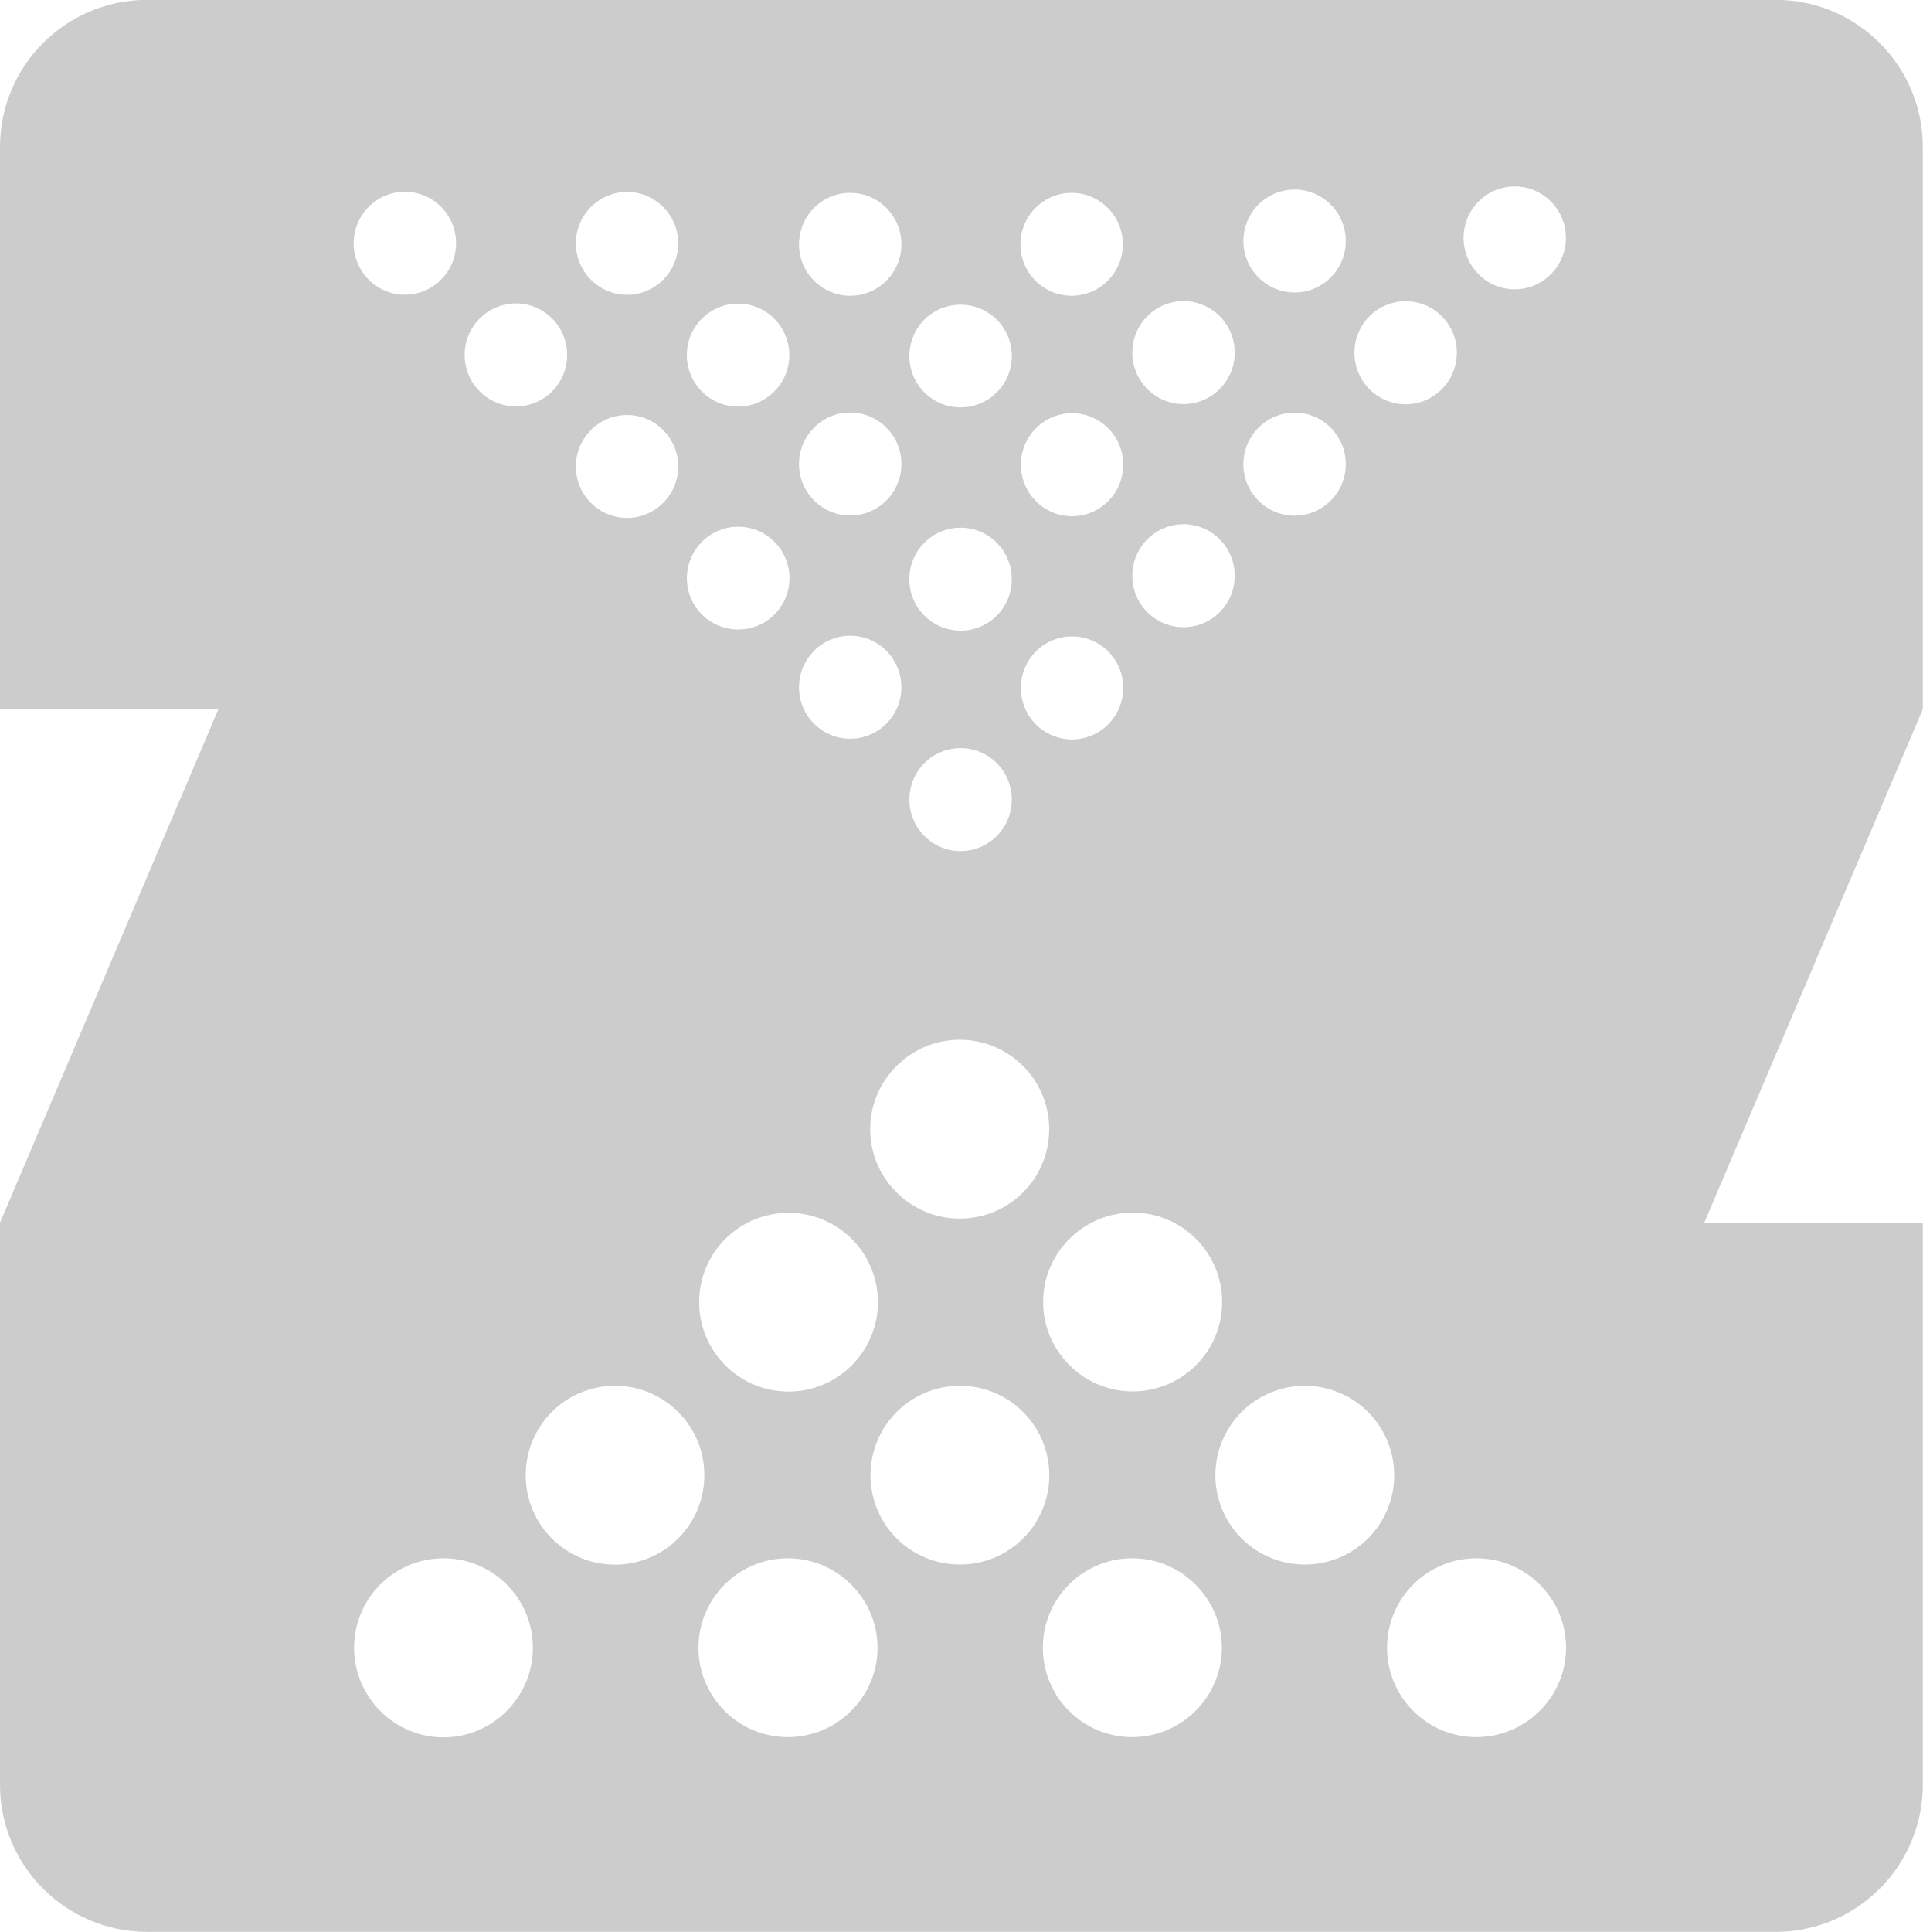
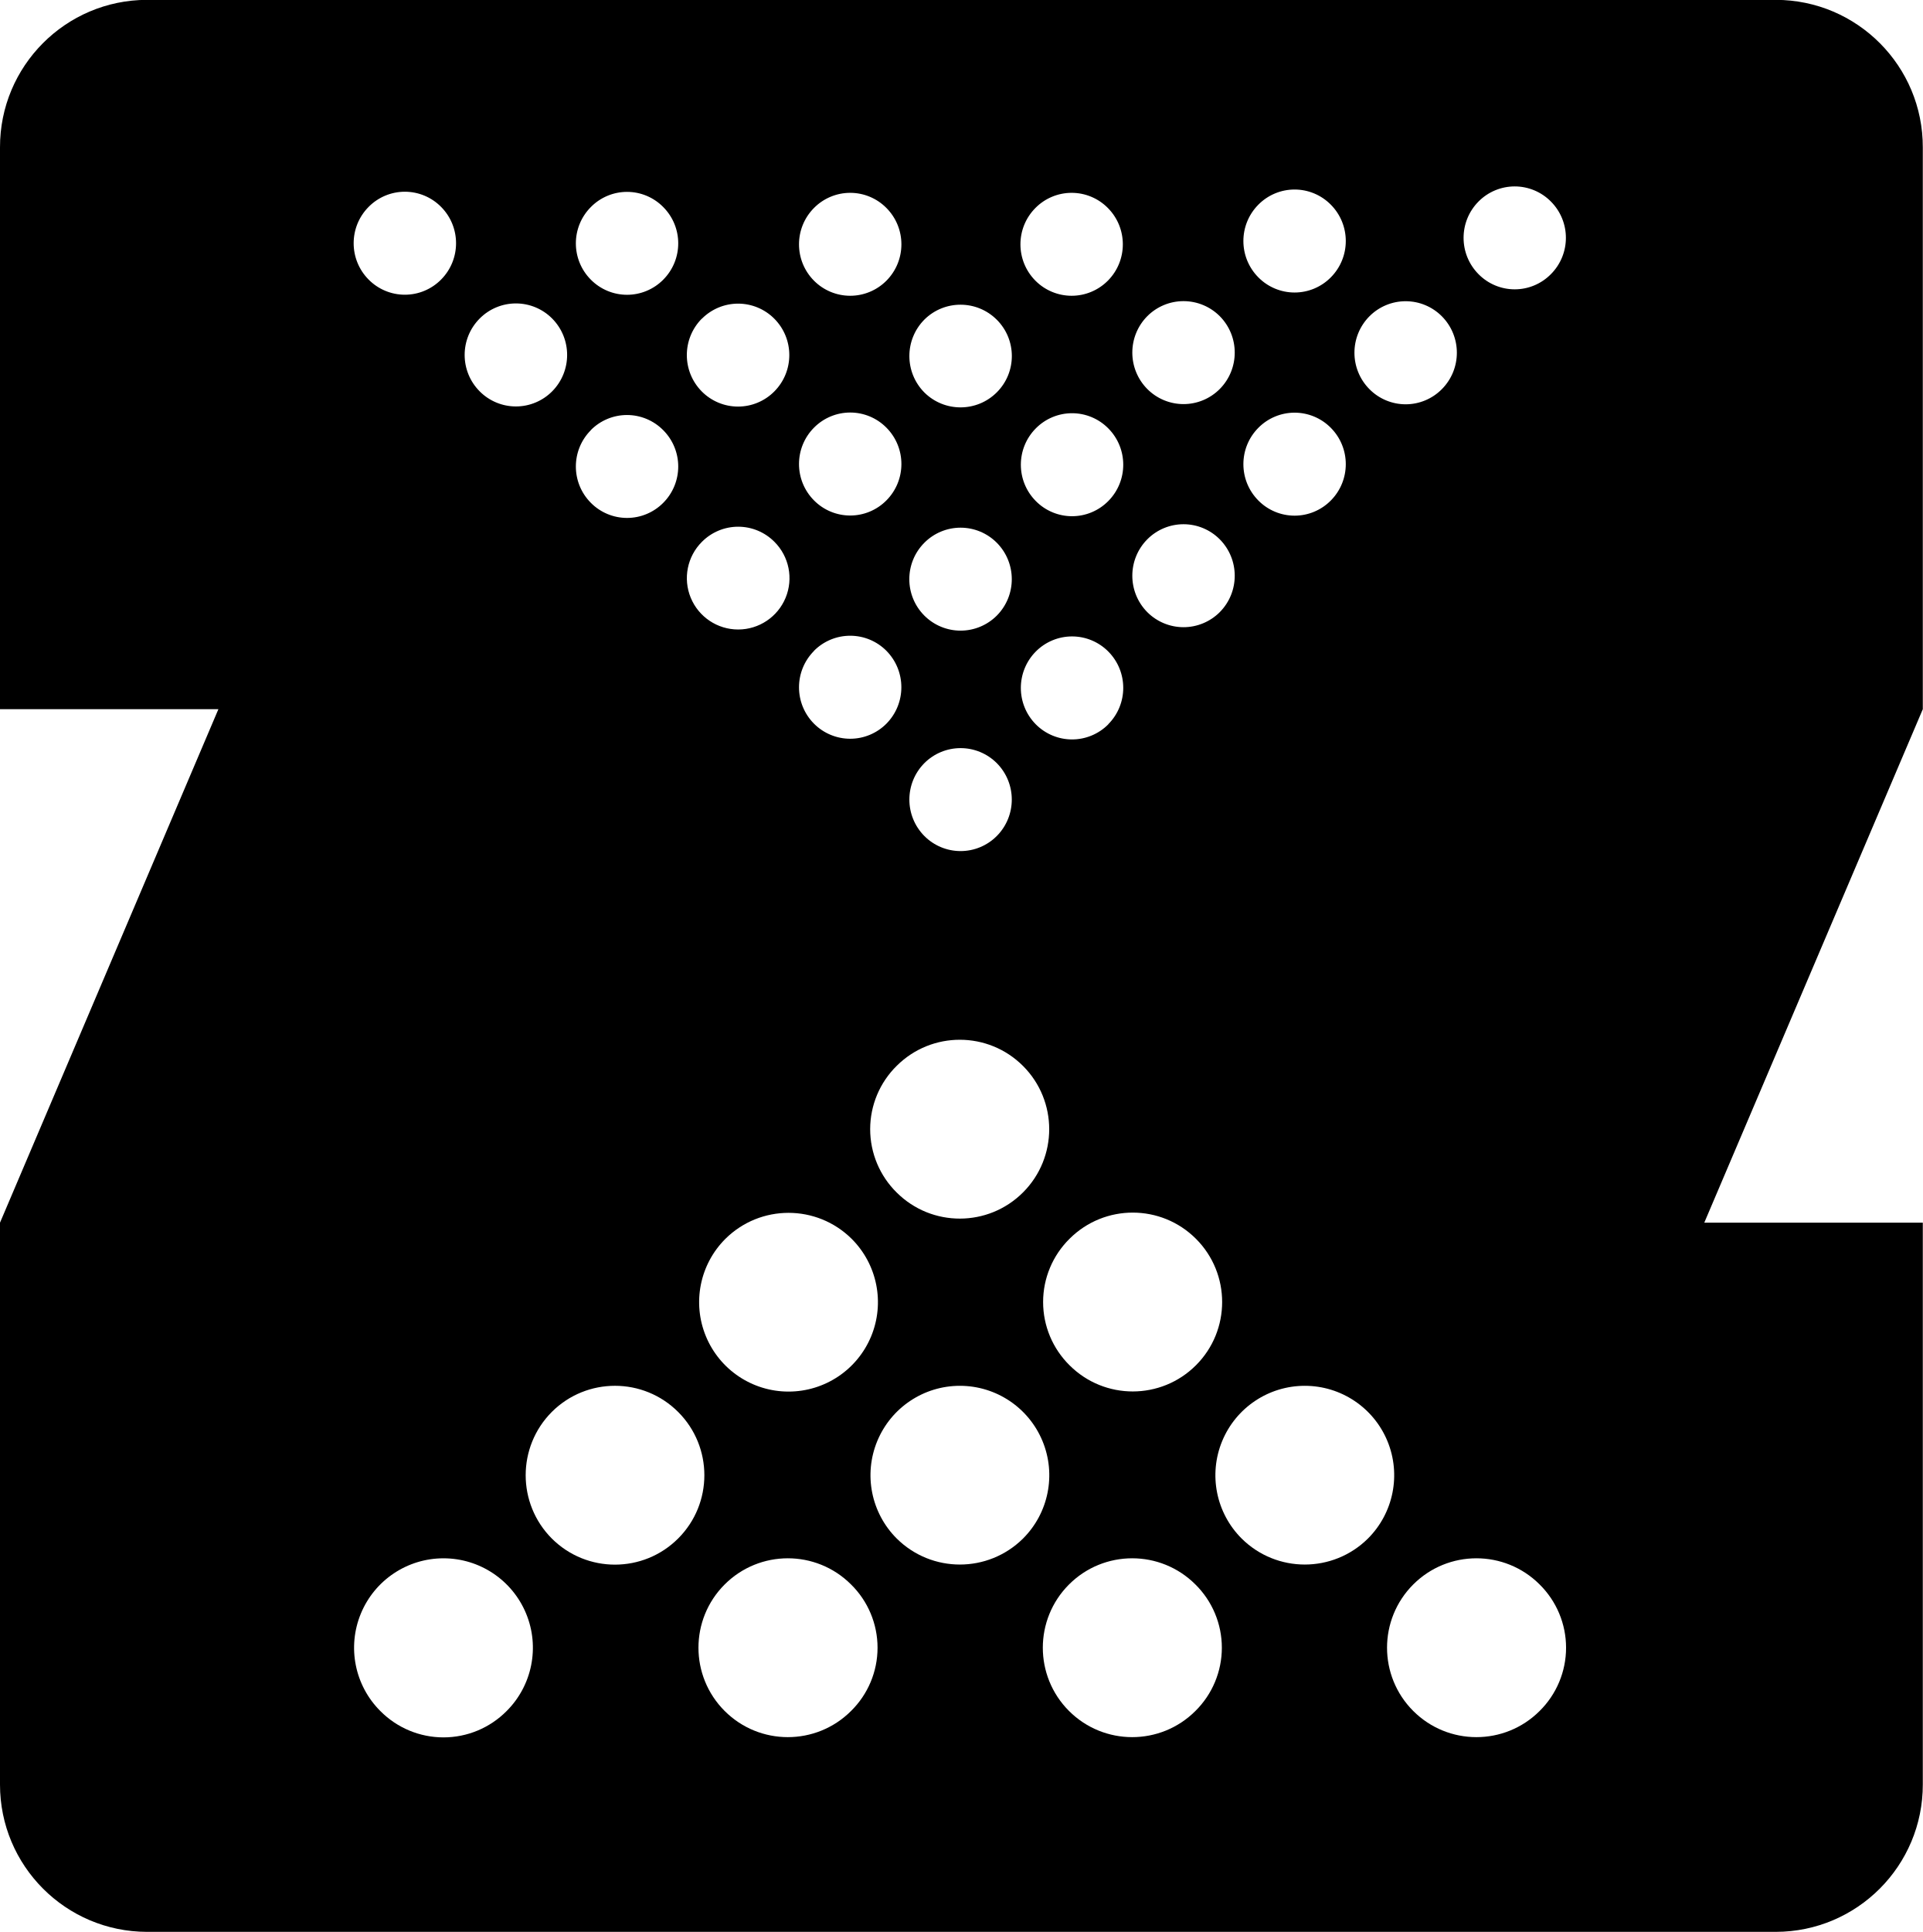
<svg xmlns="http://www.w3.org/2000/svg" width="13.937" height="14" viewBox="0 0 13.937 14">
-   <path id="Path_858" data-name="Path 858" d="M11.241,1.988a.368.368,0,0,1-.524,0,.374.374,0,0,1,0-.527.369.369,0,0,1,.524,0,.373.373,0,0,1,0,.527M11.159,12.4a.648.648,0,1,1,0-.918.644.644,0,0,1,0,.918M9,11.15a.648.648,0,1,1,.915,0,.65.65,0,0,1-.915,0M8.664,12.4a.648.648,0,1,1,0-.918.644.644,0,0,1,0,.918M6.5,11.15a.648.648,0,1,1,.915,0,.65.65,0,0,1-.915,0M6.168,12.4a.648.648,0,1,1,0-.918.643.643,0,0,1,0,.918M4,11.15a.65.65,0,0,1,0-.918.648.648,0,1,1,0,.918M3.672,12.4a.644.644,0,0,1-.915,0,.648.648,0,1,1,.915,0m-1-10.9a.369.369,0,0,1,.525,0,.374.374,0,0,1,0,.527.369.369,0,0,1-.525,0,.374.374,0,0,1,0-.527m.805.809a.37.37,0,0,1,.525,0,.375.375,0,0,1,0,.528.37.37,0,0,1-.525,0,.374.374,0,0,1,0-.528m.805.809a.369.369,0,0,1,.525,0,.373.373,0,0,1,0,.527.369.369,0,0,1-.524,0,.373.373,0,0,1,0-.527m0-1.617a.368.368,0,0,1,.524,0,.373.373,0,0,1,0,.527.369.369,0,0,1-.524,0,.373.373,0,0,1,0-.527m.805,2.426a.37.37,0,0,1,.525,0,.372.372,0,1,1-.525,0m0-1.617a.37.37,0,0,1,.524,0,.374.374,0,0,1,0,.528.37.37,0,0,1-.525,0,.375.375,0,0,1,0-.528M5.9,1.508a.369.369,0,0,1,.525,0,.374.374,0,0,1,0,.527.37.37,0,0,1-.525,0,.374.374,0,0,1,0-.527M6.7,3.934a.37.37,0,0,1,.525,0,.375.375,0,0,1,0,.528.371.371,0,0,1-.525,0,.374.374,0,0,1,0-.528m0-1.617a.372.372,0,1,1,0,.528.375.375,0,0,1,0-.528m.805-.809a.369.369,0,0,1,.525,0,.374.374,0,0,1,0,.527.37.37,0,0,1-.525,0,.374.374,0,0,1,0-.527m.248,7.469a.648.648,0,1,1,0,.918.644.644,0,0,1,0-.918M8.033,5.25a.37.37,0,0,1-.525,0,.375.375,0,0,1,0-.528.37.37,0,0,1,.525,0,.374.374,0,0,1,0,.527m0-1.617a.369.369,0,0,1-.525,0,.374.374,0,0,1,0-.527.369.369,0,0,1,.525,0,.374.374,0,0,1,0,.527M6.7,5.531a.371.371,0,0,1,.525,0,.375.375,0,0,1,0,.528.37.37,0,0,1-.525,0,.375.375,0,0,1,0-.528m-.2,2.193a.648.648,0,1,1,0,.919.644.644,0,0,1,0-.919M6.173,8.978a.648.648,0,1,1-.915,0,.65.65,0,0,1,.915,0M5.9,3.1a.369.369,0,0,1,.525,0,.374.374,0,0,1,0,.527.369.369,0,0,1-.525,0,.374.374,0,0,1,0-.527m0,1.617a.37.37,0,0,1,.525,0,.376.376,0,0,1,0,.528.37.37,0,0,1-.525,0,.374.374,0,0,1,0-.527m2.416-.809a.37.37,0,0,1,.525,0,.375.375,0,0,1,0,.528.371.371,0,0,1-.525,0,.375.375,0,0,1,0-.528m0-1.617a.371.371,0,0,1,.525,0,.375.375,0,0,1,0,.528.37.37,0,0,1-.525,0,.375.375,0,0,1,0-.528m.805.809a.369.369,0,0,1,.525,0,.374.374,0,0,1,0,.527.369.369,0,0,1-.525,0,.374.374,0,0,1,0-.527m0-1.617a.369.369,0,0,1,.525,0,.374.374,0,0,1,0,.527.369.369,0,0,1-.525,0,.374.374,0,0,1,0-.527m.805.809a.37.37,0,0,1,.525,0,.375.375,0,0,1,0,.528.369.369,0,0,1-.525,0,.375.375,0,0,1,0-.528M13.937,1.07A1.067,1.067,0,0,0,12.872,0H1.065A1.067,1.067,0,0,0,0,1.07V5.14H1.583L0,8.861v4.071A1.067,1.067,0,0,0,1.065,14H12.872a1.067,1.067,0,0,0,1.065-1.069V8.861H12.353L13.937,5.14Z" transform="translate(0 -0.001)" fill="#ccc" />
+   <path id="openzfs" d="M11.241,1.988a.368.368,0,0,1-.524,0,.374.374,0,0,1,0-.527.369.369,0,0,1,.524,0,.373.373,0,0,1,0,.527M11.159,12.4a.648.648,0,1,1,0-.918.644.644,0,0,1,0,.918M9,11.15a.648.648,0,1,1,.915,0,.65.65,0,0,1-.915,0M8.664,12.4a.648.648,0,1,1,0-.918.644.644,0,0,1,0,.918M6.5,11.15a.648.648,0,1,1,.915,0,.65.65,0,0,1-.915,0M6.168,12.4a.648.648,0,1,1,0-.918.643.643,0,0,1,0,.918M4,11.15a.65.65,0,0,1,0-.918.648.648,0,1,1,0,.918M3.672,12.4a.644.644,0,0,1-.915,0,.648.648,0,1,1,.915,0m-1-10.9a.369.369,0,0,1,.525,0,.374.374,0,0,1,0,.527.369.369,0,0,1-.525,0,.374.374,0,0,1,0-.527m.805.809a.37.37,0,0,1,.525,0,.375.375,0,0,1,0,.528.37.37,0,0,1-.525,0,.374.374,0,0,1,0-.528m.805.809a.369.369,0,0,1,.525,0,.373.373,0,0,1,0,.527.369.369,0,0,1-.524,0,.373.373,0,0,1,0-.527m0-1.617a.368.368,0,0,1,.524,0,.373.373,0,0,1,0,.527.369.369,0,0,1-.524,0,.373.373,0,0,1,0-.527m.805,2.426a.37.37,0,0,1,.525,0,.372.372,0,1,1-.525,0m0-1.617a.37.37,0,0,1,.524,0,.374.374,0,0,1,0,.528.37.37,0,0,1-.525,0,.375.375,0,0,1,0-.528M5.9,1.508a.369.369,0,0,1,.525,0,.374.374,0,0,1,0,.527.37.37,0,0,1-.525,0,.374.374,0,0,1,0-.527M6.7,3.934a.37.37,0,0,1,.525,0,.375.375,0,0,1,0,.528.371.371,0,0,1-.525,0,.374.374,0,0,1,0-.528m0-1.617a.372.372,0,1,1,0,.528.375.375,0,0,1,0-.528m.805-.809a.369.369,0,0,1,.525,0,.374.374,0,0,1,0,.527.37.37,0,0,1-.525,0,.374.374,0,0,1,0-.527m.248,7.469a.648.648,0,1,1,0,.918.644.644,0,0,1,0-.918M8.033,5.25a.37.37,0,0,1-.525,0,.375.375,0,0,1,0-.528.37.37,0,0,1,.525,0,.374.374,0,0,1,0,.527m0-1.617a.369.369,0,0,1-.525,0,.374.374,0,0,1,0-.527.369.369,0,0,1,.525,0,.374.374,0,0,1,0,.527M6.7,5.531a.371.371,0,0,1,.525,0,.375.375,0,0,1,0,.528.37.37,0,0,1-.525,0,.375.375,0,0,1,0-.528m-.2,2.193a.648.648,0,1,1,0,.919.644.644,0,0,1,0-.919M6.173,8.978a.648.648,0,1,1-.915,0,.65.65,0,0,1,.915,0M5.9,3.1a.369.369,0,0,1,.525,0,.374.374,0,0,1,0,.527.369.369,0,0,1-.525,0,.374.374,0,0,1,0-.527m0,1.617a.37.37,0,0,1,.525,0,.376.376,0,0,1,0,.528.37.37,0,0,1-.525,0,.374.374,0,0,1,0-.527m2.416-.809a.37.37,0,0,1,.525,0,.375.375,0,0,1,0,.528.371.371,0,0,1-.525,0,.375.375,0,0,1,0-.528m0-1.617a.371.371,0,0,1,.525,0,.375.375,0,0,1,0,.528.37.37,0,0,1-.525,0,.375.375,0,0,1,0-.528m.805.809a.369.369,0,0,1,.525,0,.374.374,0,0,1,0,.527.369.369,0,0,1-.525,0,.374.374,0,0,1,0-.527m0-1.617a.369.369,0,0,1,.525,0,.374.374,0,0,1,0,.527.369.369,0,0,1-.525,0,.374.374,0,0,1,0-.527m.805.809a.37.37,0,0,1,.525,0,.375.375,0,0,1,0,.528.369.369,0,0,1-.525,0,.375.375,0,0,1,0-.528M13.937,1.07A1.067,1.067,0,0,0,12.872,0H1.065A1.067,1.067,0,0,0,0,1.07V5.14H1.583L0,8.861v4.071A1.067,1.067,0,0,0,1.065,14H12.872a1.067,1.067,0,0,0,1.065-1.069V8.861H12.353L13.937,5.14Z" transform="translate(0 -0.001)" />
</svg>
